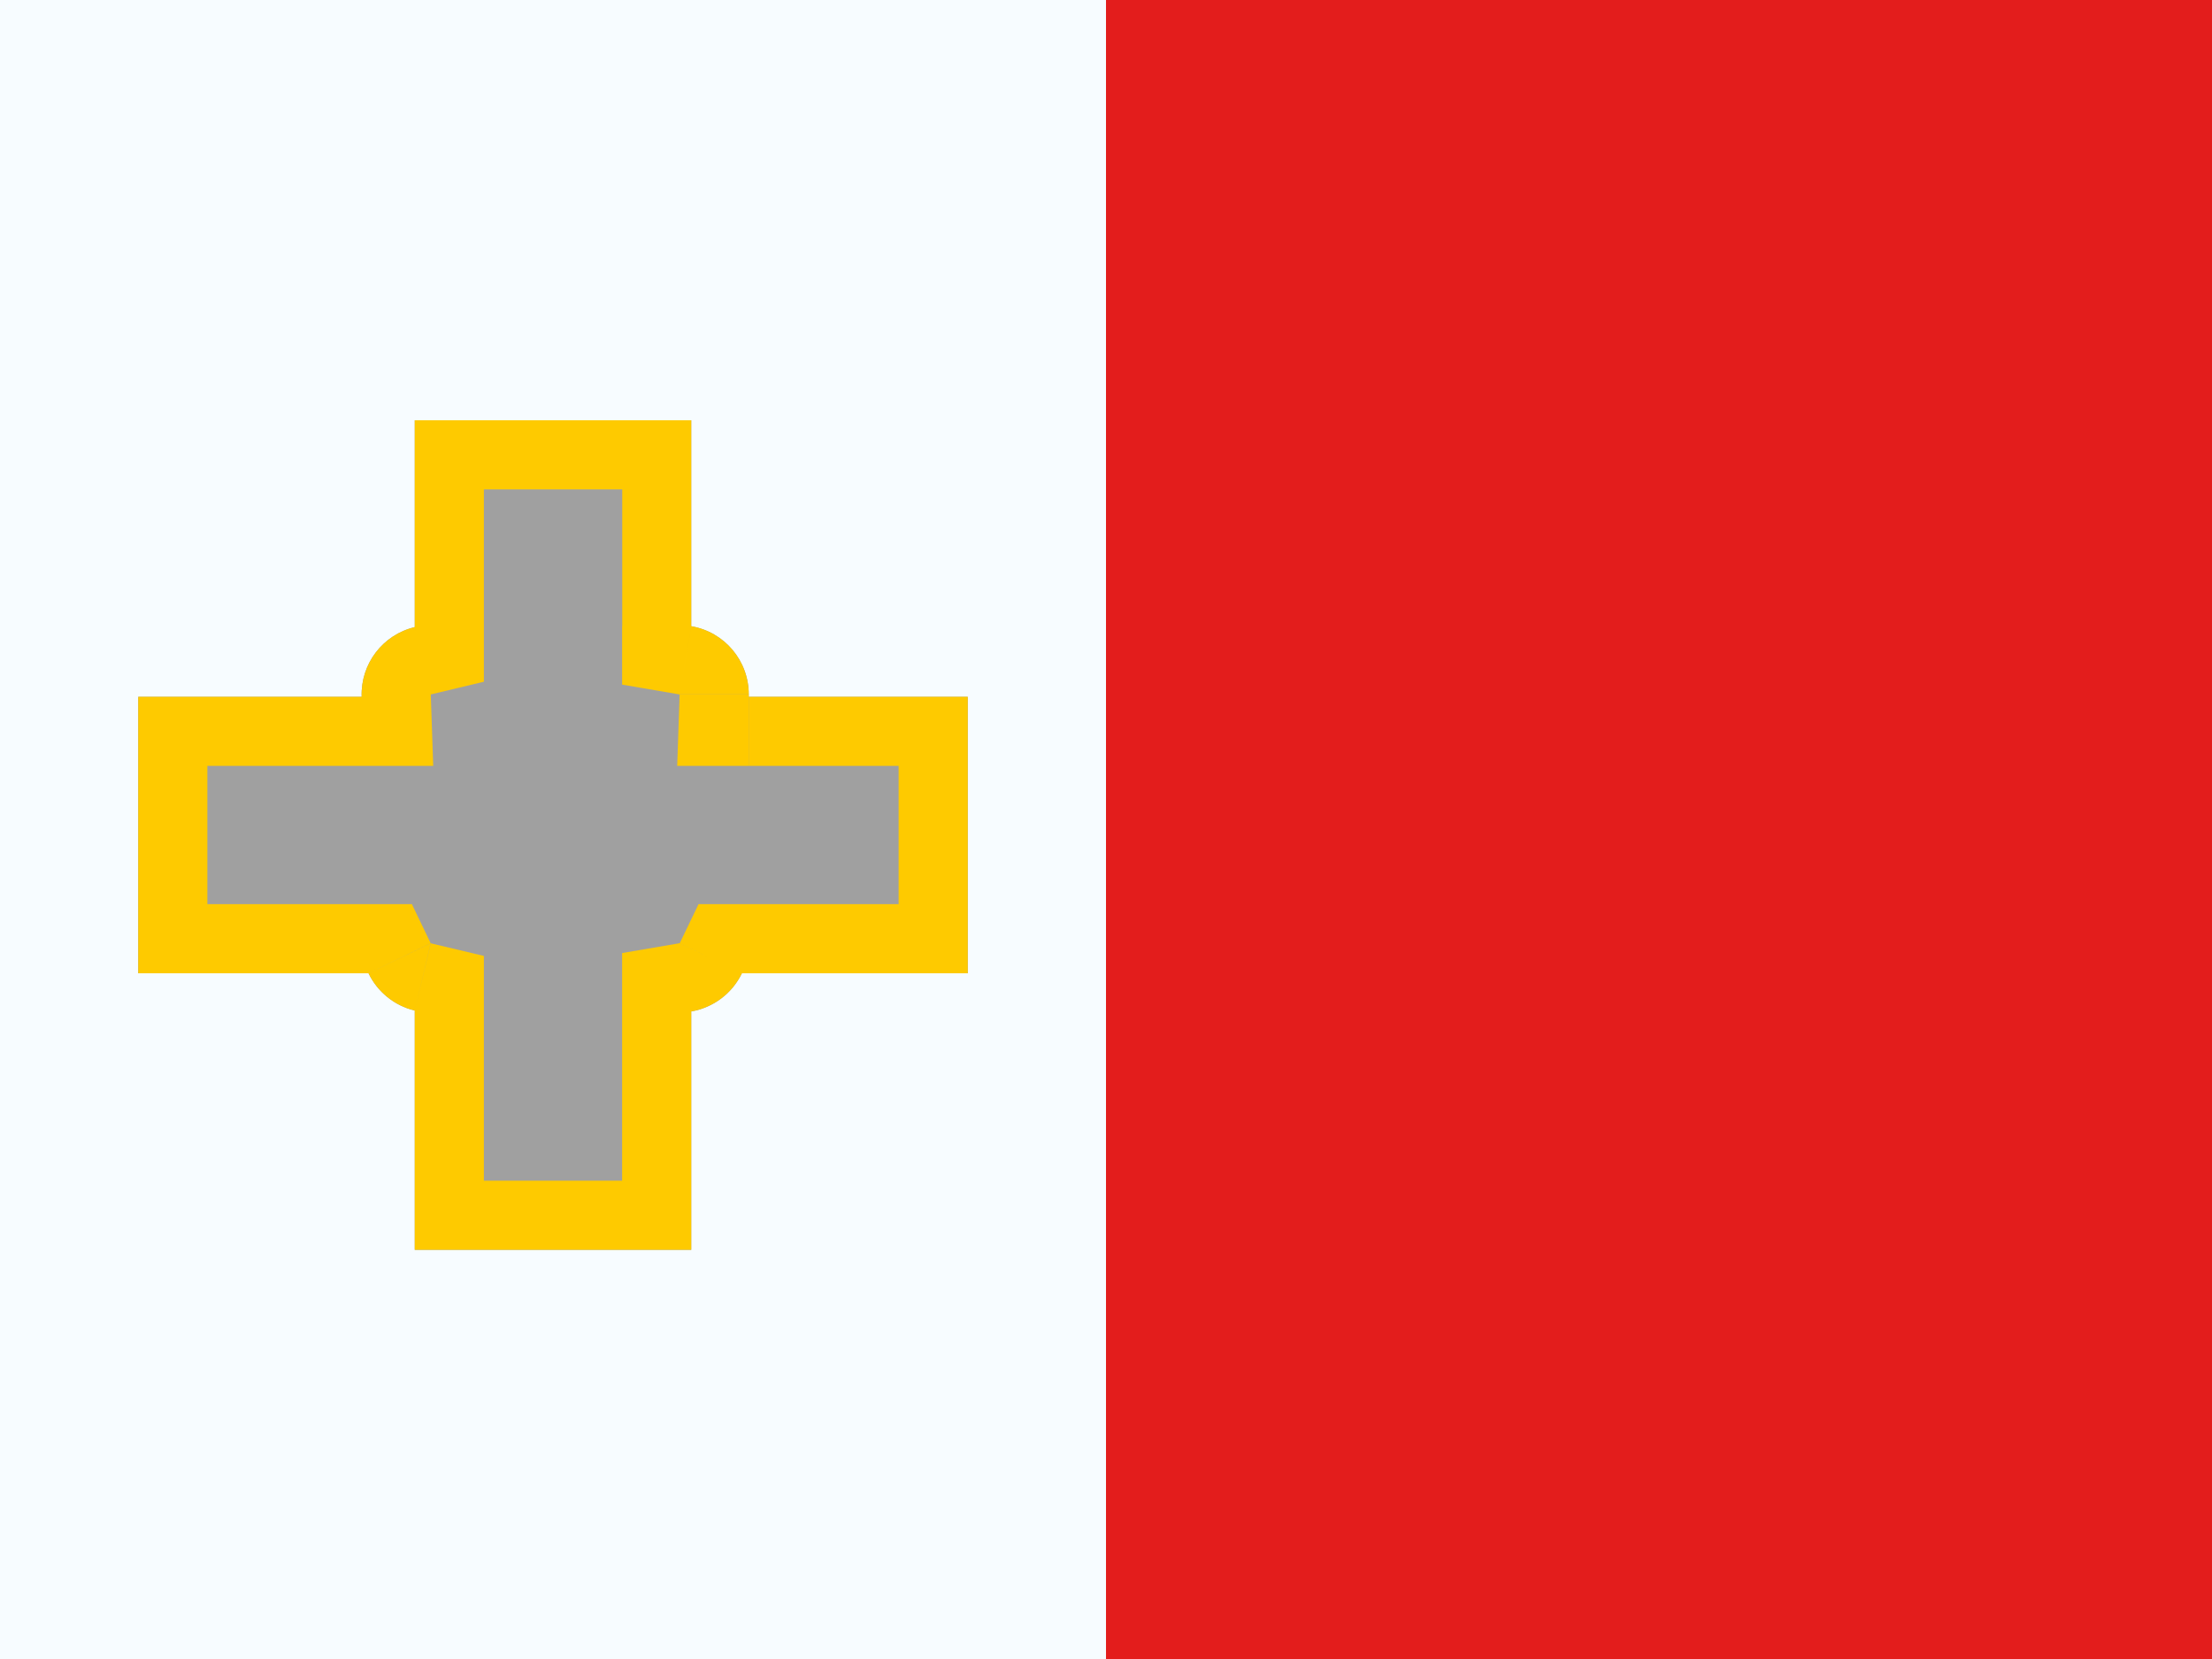
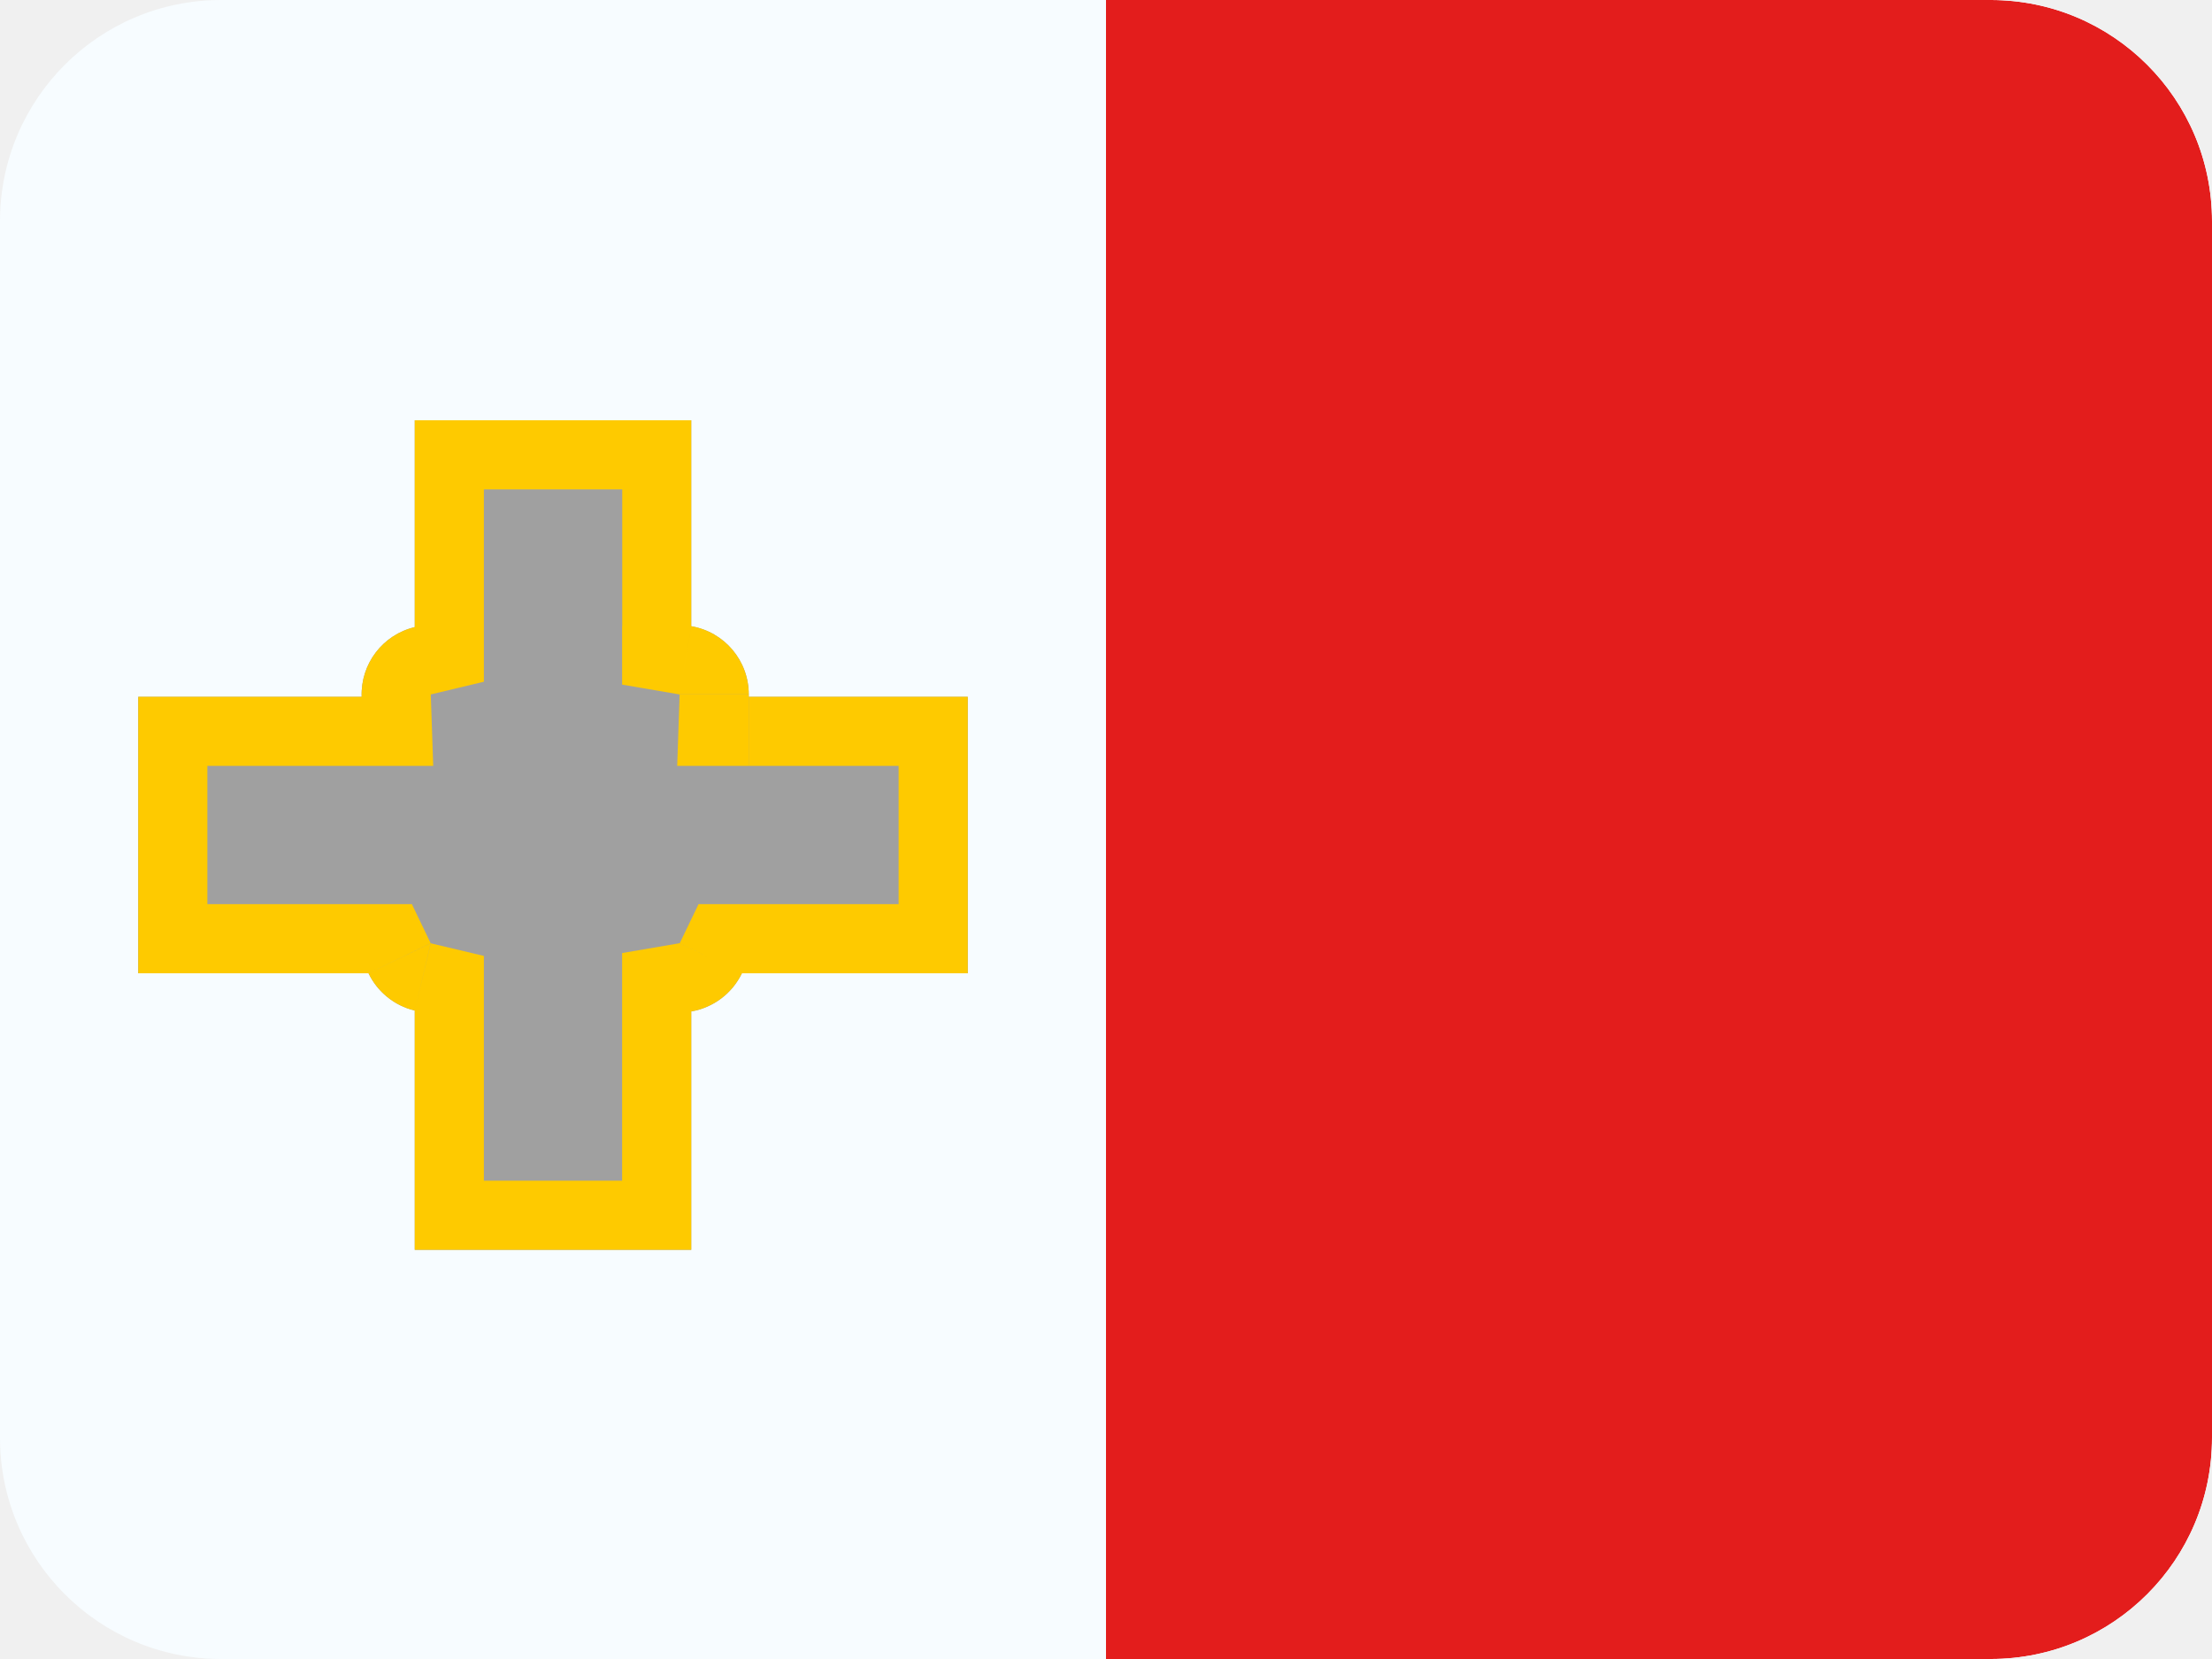
- <svg xmlns="http://www.w3.org/2000/svg" viewBox="0 0 20 15" fill="none">
-   <path fill="#f7fcff" d="M0 0h20v15H0z" />
-   <mask id="a" fill="#fff">
-     <path d="M6.25 3.8h-2.5v1.87a.625.625 0 0 0-.48.63H1.25v2.5h2.082c.08.167.233.293.418.337V11.3h2.5V9.145a.626.626 0 0 0 .458-.345H8.75V6.3H6.77v-.021a.625.625 0 0 0-.52-.617V3.8Z" />
-   </mask>
-   <path d="M6.25 3.8h-2.5v1.87a.625.625 0 0 0-.48.63H1.25v2.5h2.082c.08.167.233.293.418.337V11.3h2.5V9.145a.626.626 0 0 0 .458-.345H8.75V6.3H6.77v-.021a.625.625 0 0 0-.52-.617V3.8Z" fill="#a0a0a0" />
-   <path d="M3.75 3.8v-.625h-.625V3.8h.625Zm2.5 0h.625v-.625H6.25V3.8Zm-2.5 1.87.144.609.481-.115V5.67H3.75Zm-.48.63v.625h.647l-.022-.646-.625.021Zm-2.02 0v-.625H.625V6.3h.625Zm0 2.5H.625v.625h.625V8.8Zm2.082 0 .562-.272-.17-.353h-.392V8.8Zm.418.337h.625v-.494l-.48-.114-.145.608Zm0 2.163h-.625v.625h.625V11.3Zm2.5 0v.625h.625V11.3H6.25Zm0-2.155-.104-.617-.521.089v.528h.625Zm.458-.345v-.625h-.392l-.17.353.562.272Zm2.042 0v.625h.625V8.8H8.75Zm0-2.5h.625v-.625H8.75V6.3Zm-1.98 0-.625-.021-.022.646h.646V6.3Zm-.52-.638h-.625v.528l.52.089.105-.617Zm-2.5-1.237h2.5v-1.25h-2.5v1.25Zm.625 1.245V3.8h-1.25v1.87h1.25Zm-.48.609-.29-1.217c-.55.13-.96.625-.96 1.217h1.25Zm0 0h-1.25v.042l1.25-.042Zm-2.645.646h2.02v-1.25H1.25v1.25ZM1.875 8.8V6.3H.625v2.5h1.25Zm1.457-.625H1.25v1.25h2.082v-1.25Zm.562.354-1.125.543c.161.333.466.585.837.673l.288-1.216Zm.481 2.771V9.137h-1.25V11.3h1.25Zm1.875-.625h-2.5v1.25h2.5v-1.25Zm-.625-1.53V11.3h1.25V9.145h-1.25Zm.73.616a1.25 1.25 0 0 0 .916-.69l-1.126-.543.21 1.233ZM8.75 8.175H6.708v1.25H8.75v-1.25ZM8.125 6.3v2.5h1.25V6.3h-1.25Zm-1.356.625H8.75v-1.25H6.77v1.25Zm-.624-.646 1.25.042V6.28h-1.25Zm0 0h1.25c0-.62-.45-1.133-1.04-1.233l-.21 1.233ZM5.626 3.8v1.862h1.25V3.8h-1.25Z" fill="#feca00" mask="url(#a)" />
-   <path d="M10 0h10v15H10V0Z" fill="#e31d1c" />
+ <svg xmlns="http://www.w3.org/2000/svg" width="20" height="15" fill="transparent" viewBox="0 0 20 15">
+   <g clip-path="url(#a)">
+     <path fill="#F7FCFF" d="M0 0h20v15H0z" />
+     <mask id="b" width="20" height="15" x="0" y="0" maskUnits="userSpaceOnUse" style="mask-type:luminance">
+       <path fill="#fff" d="M0 0h20v15H0z" />
+     </mask>
+     <g mask="url(#b)">
+       <mask id="c" fill="#fff">
+         <path fill-rule="evenodd" d="M6.25 3.8h-2.5v1.87a.625.625 0 0 0-.48.63H1.25v2.5h2.082c.08.167.233.293.418.337V11.3h2.5V9.145a.626.626 0 0 0 .458-.345H8.75V6.3H6.77v-.021a.625.625 0 0 0-.52-.617V3.8Z" clip-rule="evenodd" />
+       </mask>
+       <path fill="#A0A0A0" fill-rule="evenodd" d="M6.25 3.8h-2.5v1.87a.625.625 0 0 0-.48.63H1.25v2.5h2.082c.08.167.233.293.418.337V11.3h2.5V9.145a.626.626 0 0 0 .458-.345H8.75V6.3H6.77v-.021a.625.625 0 0 0-.52-.617V3.8Z" clip-rule="evenodd" />
+       <path fill="#FECA00" d="M3.75 3.8v-.625h-.625V3.8h.625Zm2.5 0h.625v-.625H6.25V3.8Zm-2.5 1.87.144.609.481-.115V5.67H3.75Zm-.48.63v.625h.647l-.022-.646-.625.021Zm-2.02 0v-.625H.625V6.3h.625Zm0 2.5H.625v.625h.625V8.8Zm2.082 0 .562-.272-.17-.353h-.392V8.8Zm.418.337h.625v-.494l-.48-.114-.145.608Zm0 2.163h-.625v.625h.625V11.3Zm2.5 0v.625h.625V11.3H6.25Zm0-2.155-.104-.617-.521.089v.528h.625Zm.458-.345v-.625h-.392l-.17.353.562.272Zm2.042 0v.625h.625V8.8H8.75Zm0-2.5h.625v-.625H8.75V6.3Zm-1.98 0-.625-.021-.022.646h.646V6.3Zm-.52-.638h-.625v.528l.52.089.105-.617Zm-2.5-1.237h2.5v-1.25h-2.5v1.25Zm.625 1.245V3.8h-1.25v1.87h1.25Zm-.48.609-.29-1.217c-.55.13-.96.625-.96 1.217h1.25Zm0 0h-1.25v.042l1.25-.042Zm-2.645.646h2.02v-1.25H1.25v1.25ZM1.875 8.8V6.3H.625v2.5h1.25Zm1.457-.625H1.25v1.25h2.082v-1.25Zm.562.354-1.125.543c.161.333.466.585.837.673l.288-1.216Zm.481 2.771V9.137h-1.25V11.3h1.25Zm1.875-.625h-2.5v1.25h2.5v-1.25Zm-.625-1.53V11.3h1.25V9.145h-1.25Zm.73.616a1.25 1.25 0 0 0 .916-.69l-1.126-.543.21 1.233ZM8.75 8.175H6.708v1.25H8.75v-1.25ZM8.125 6.3v2.5h1.25V6.3h-1.25Zm-1.356.625H8.75v-1.25H6.77v1.25Zm-.624-.646 1.25.042V6.28h-1.25Zm0 0h1.25c0-.62-.45-1.133-1.04-1.233l-.21 1.233ZM5.626 3.8v1.862h1.25V3.8h-1.25Z" mask="url(#c)" />
+       <path fill="#E31D1C" fill-rule="evenodd" d="M10 0h10v15H10V0Z" clip-rule="evenodd" />
+     </g>
+   </g>
+   <defs>
+     <clipPath id="a">
+       <rect width="20" height="15" fill="#fff" rx="2" />
+     </clipPath>
+   </defs>
</svg>
